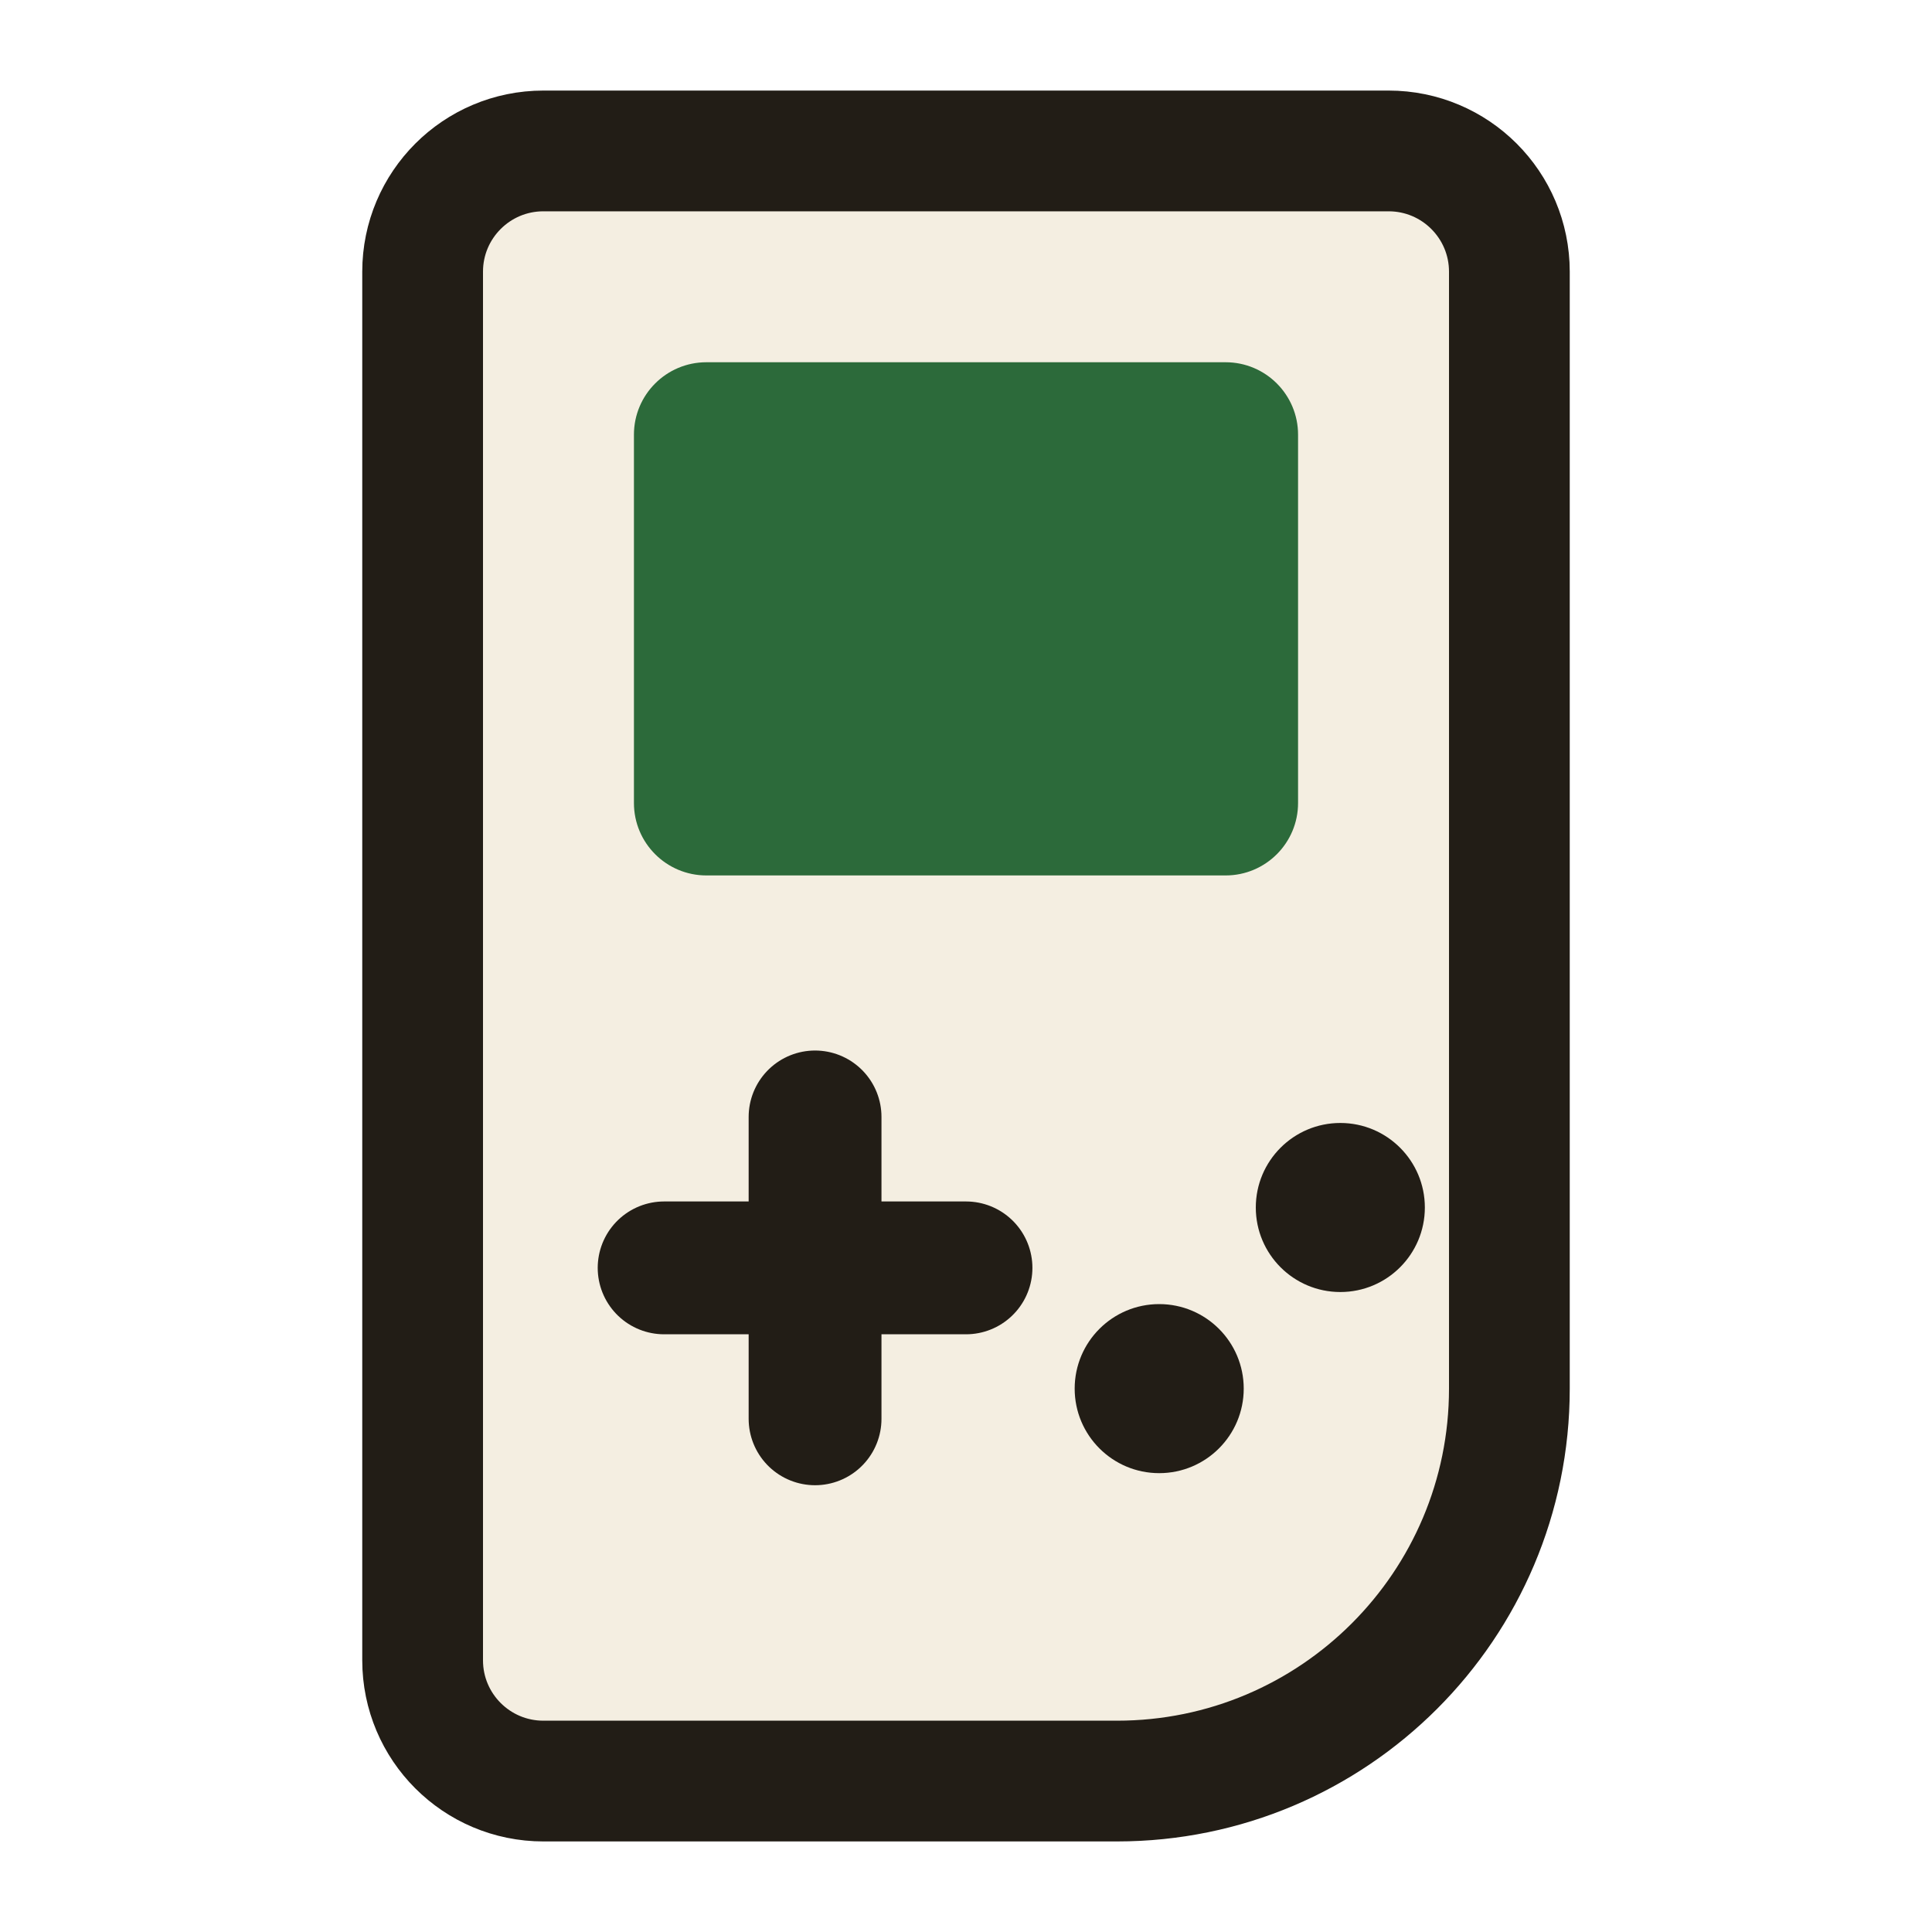
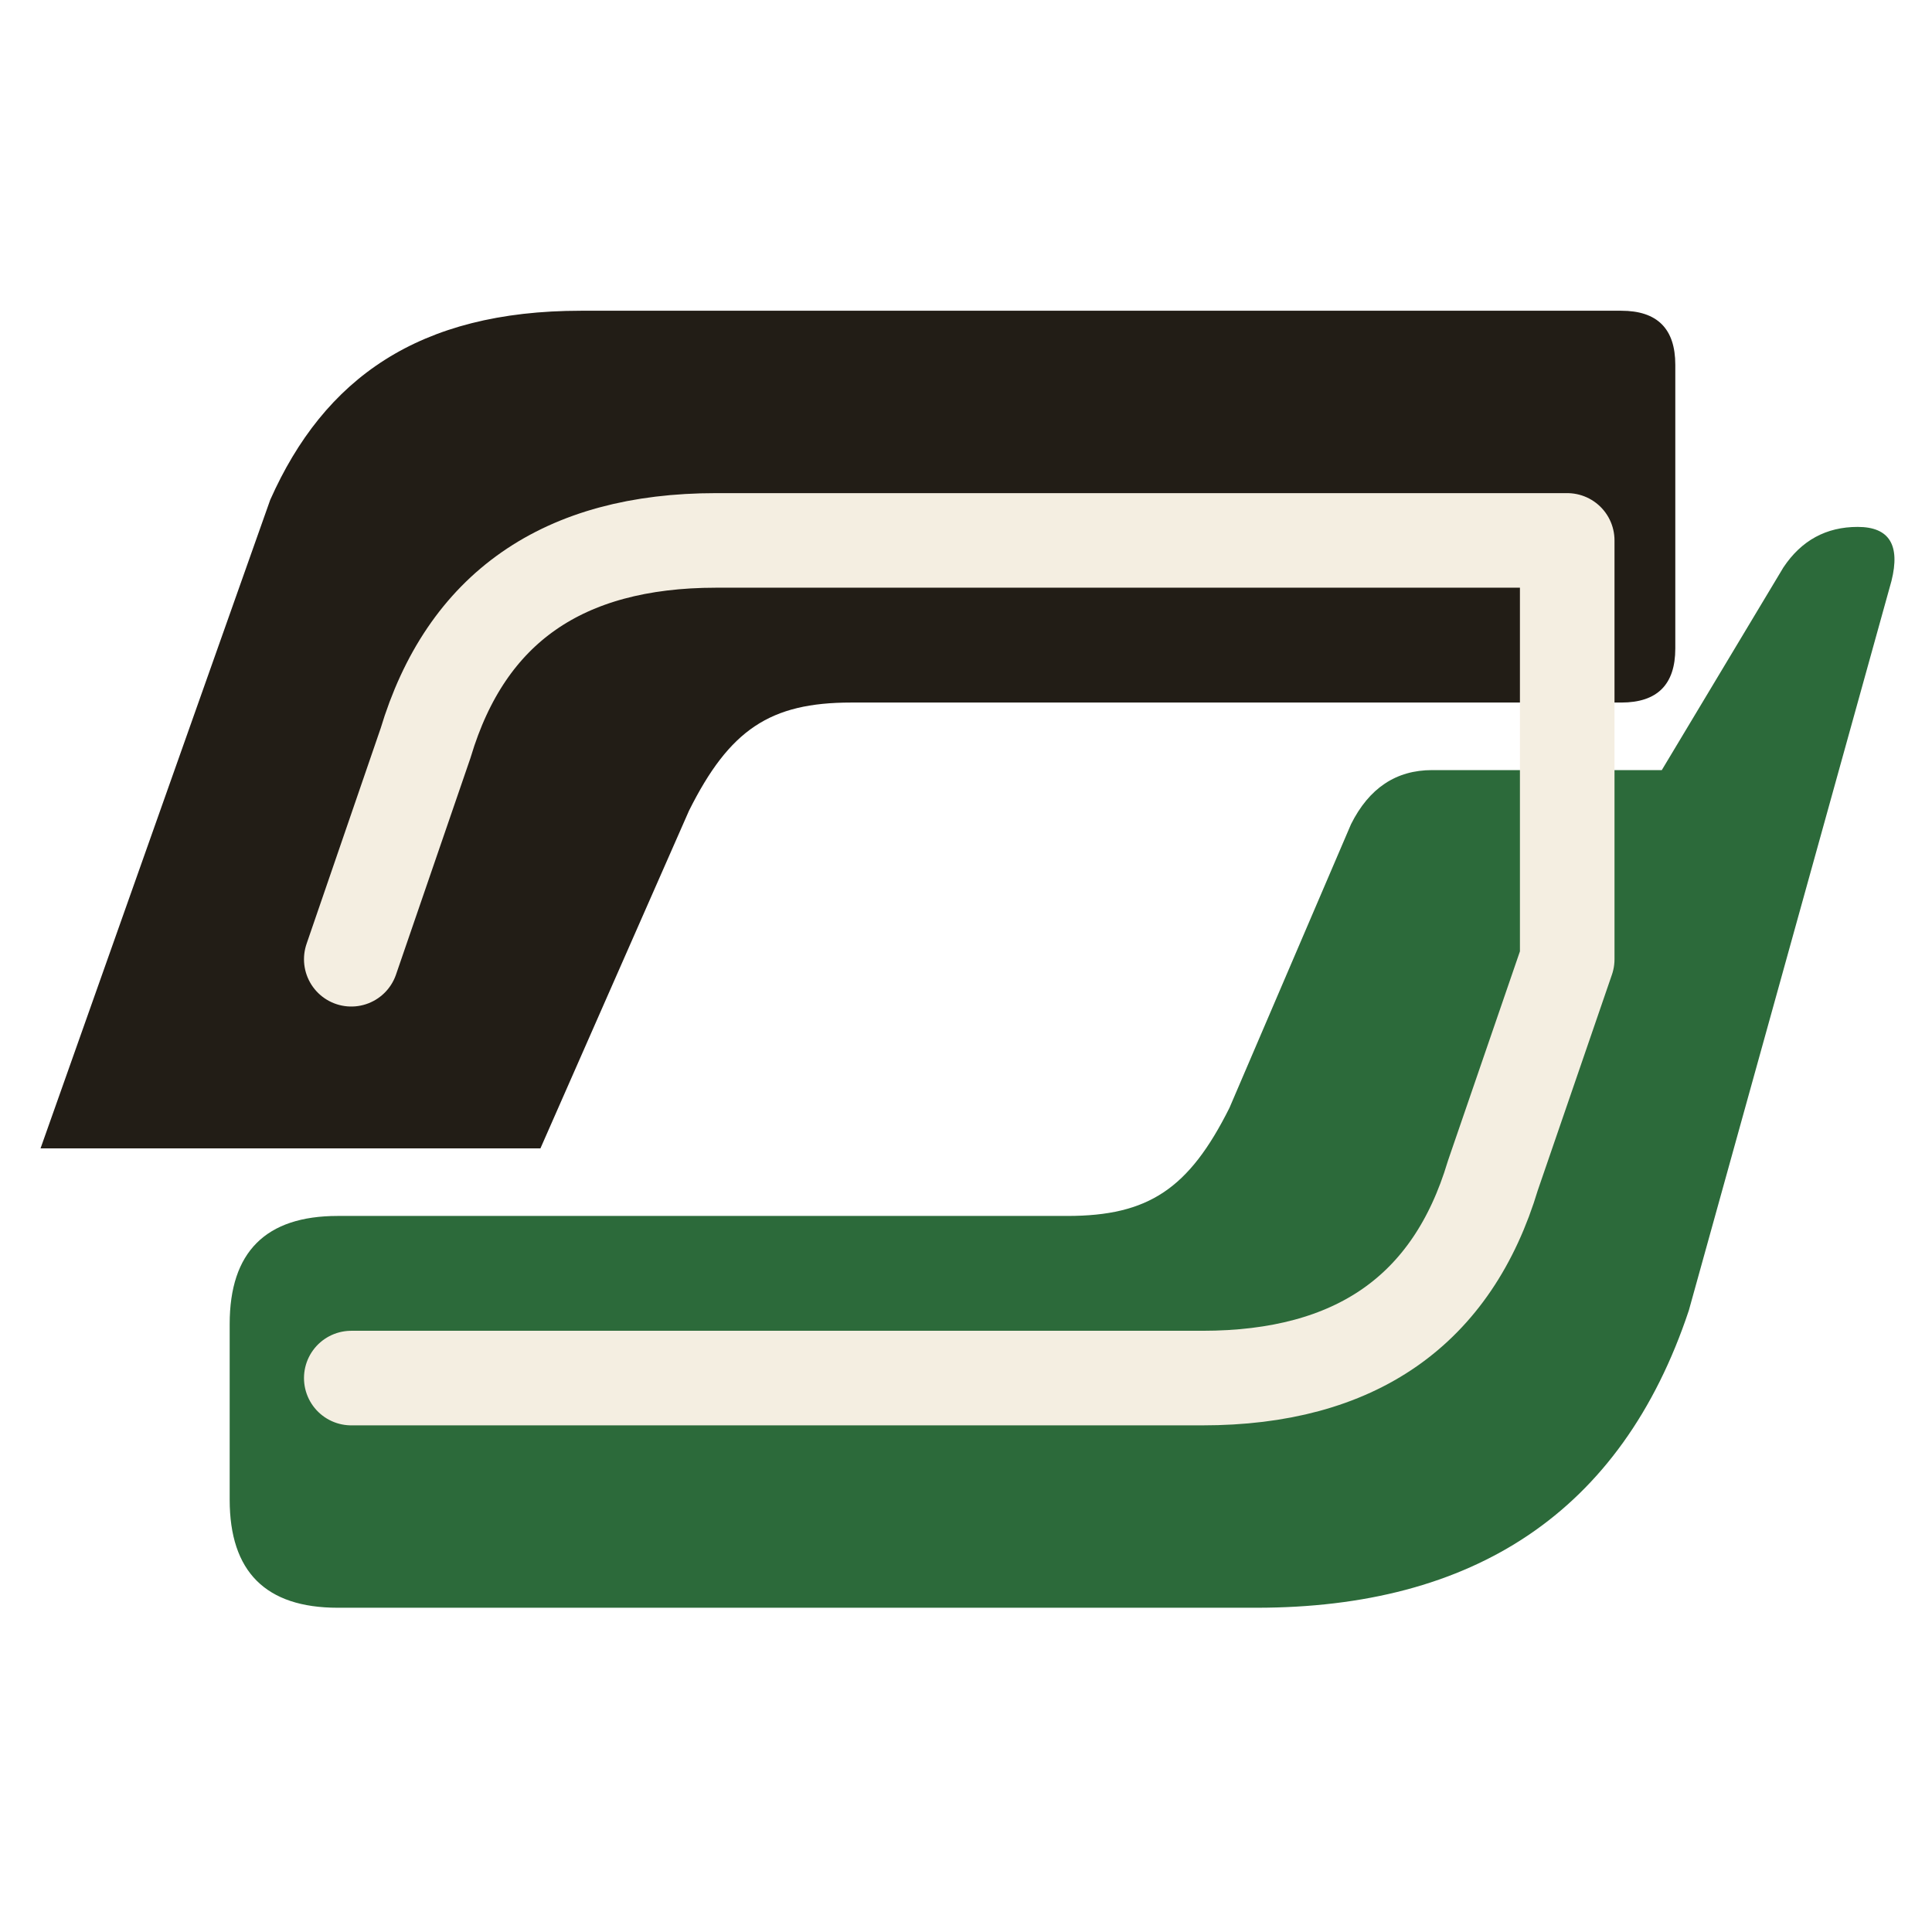
- <svg xmlns="http://www.w3.org/2000/svg" viewBox="0 0 32 32">
+ <svg xmlns="http://www.w3.org/2000/svg" viewBox="-3 -23 143 143">
  <style>
-     .ink { stroke: #221d16; }
-     .dot { fill: #221d16; }
-     .body { fill: #f4eee1; }
-     .screen { fill: #2c6a3a; }
+     .a { fill: #221d16; }
+     .b { fill: #2c6a3a; }
+     .r { fill: none; stroke: #f4eee1; stroke-width: 7; stroke-linecap: round; stroke-linejoin: round; }
    @media (prefers-color-scheme: dark) {
-       .ink { stroke: #ece4d6; }
-       .dot { fill: #ece4d6; }
-       .body { fill: #191613; }
-       .screen { fill: #8fce9a; }
+       .a { fill: #ece4d6; }
+       .b { fill: #8fce9a; }
+       .r { stroke: #191613; }
    }
  </style>
-   <path class="ink body" d="M9 2.5h14a2 2 0 0 1 2 2V23a6.5 6.5 0 0 1-6.5 6.5H9a2 2 0 0 1-2-2v-23a2 2 0 0 1 2-2z" stroke-width="2" stroke-linejoin="round" />
-   <rect class="screen" x="10.5" y="6" width="11" height="8.5" rx="1.2" />
-   <path class="ink" d="M13.5 18.5v5M11 21h5" fill="none" stroke-width="2.2" stroke-linecap="round" />
-   <circle class="dot" cx="19.2" cy="23" r="1.4" />
-   <circle class="dot" cx="22.2" cy="20" r="1.4" />
+   <path class="a" d="M0 62L17 14C21 5 28 0 40 0H117Q121 0 121 4V25Q121 29 117 29H60C54 29 51 31 48 37L37 62Z" />
+   <path class="b" d="M88 59L97 38Q99 34 103 34H120L129 19Q131 16 134.5 16Q138 16 137 20L122 74C117 89 106 96 90 96H22Q14 96 14 88V75Q14 67 22 67H76C82 67 85 65 88 59Z" />
+   <path class="r" d="M23 48L28.5 32Q33 17 50 17H113V48L107.5 64Q103 79 86 79H23" />
</svg>
